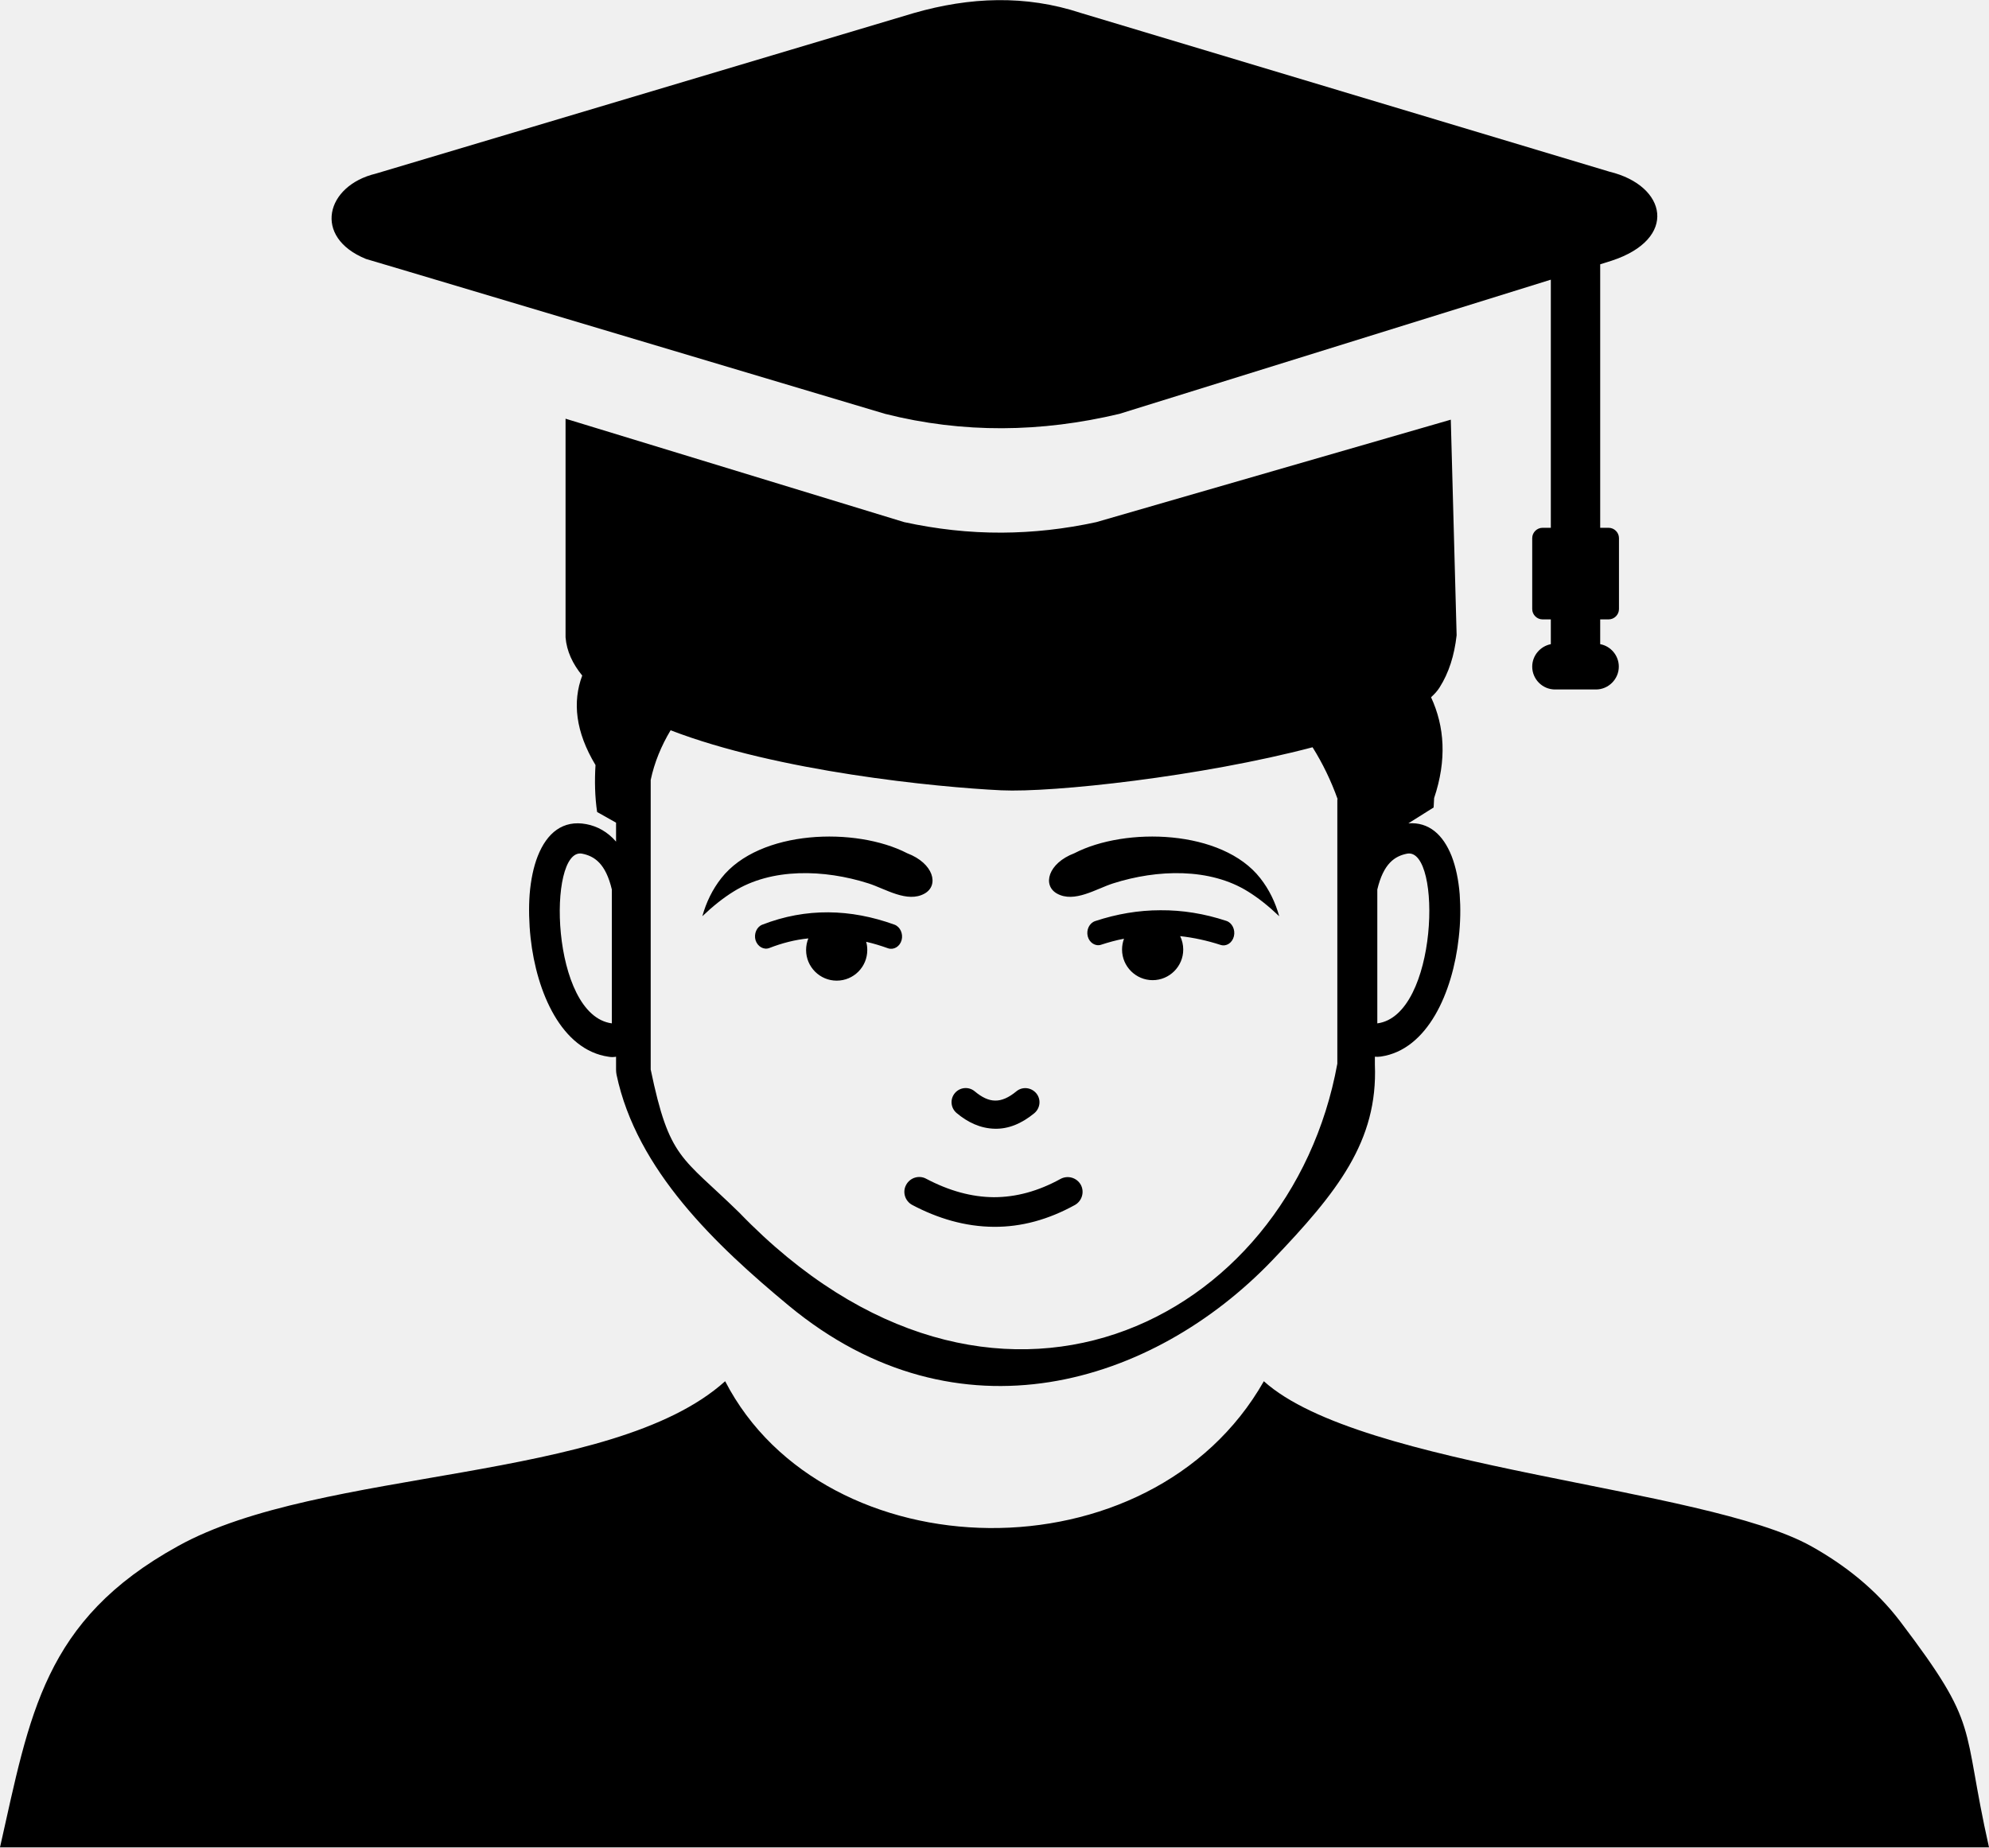
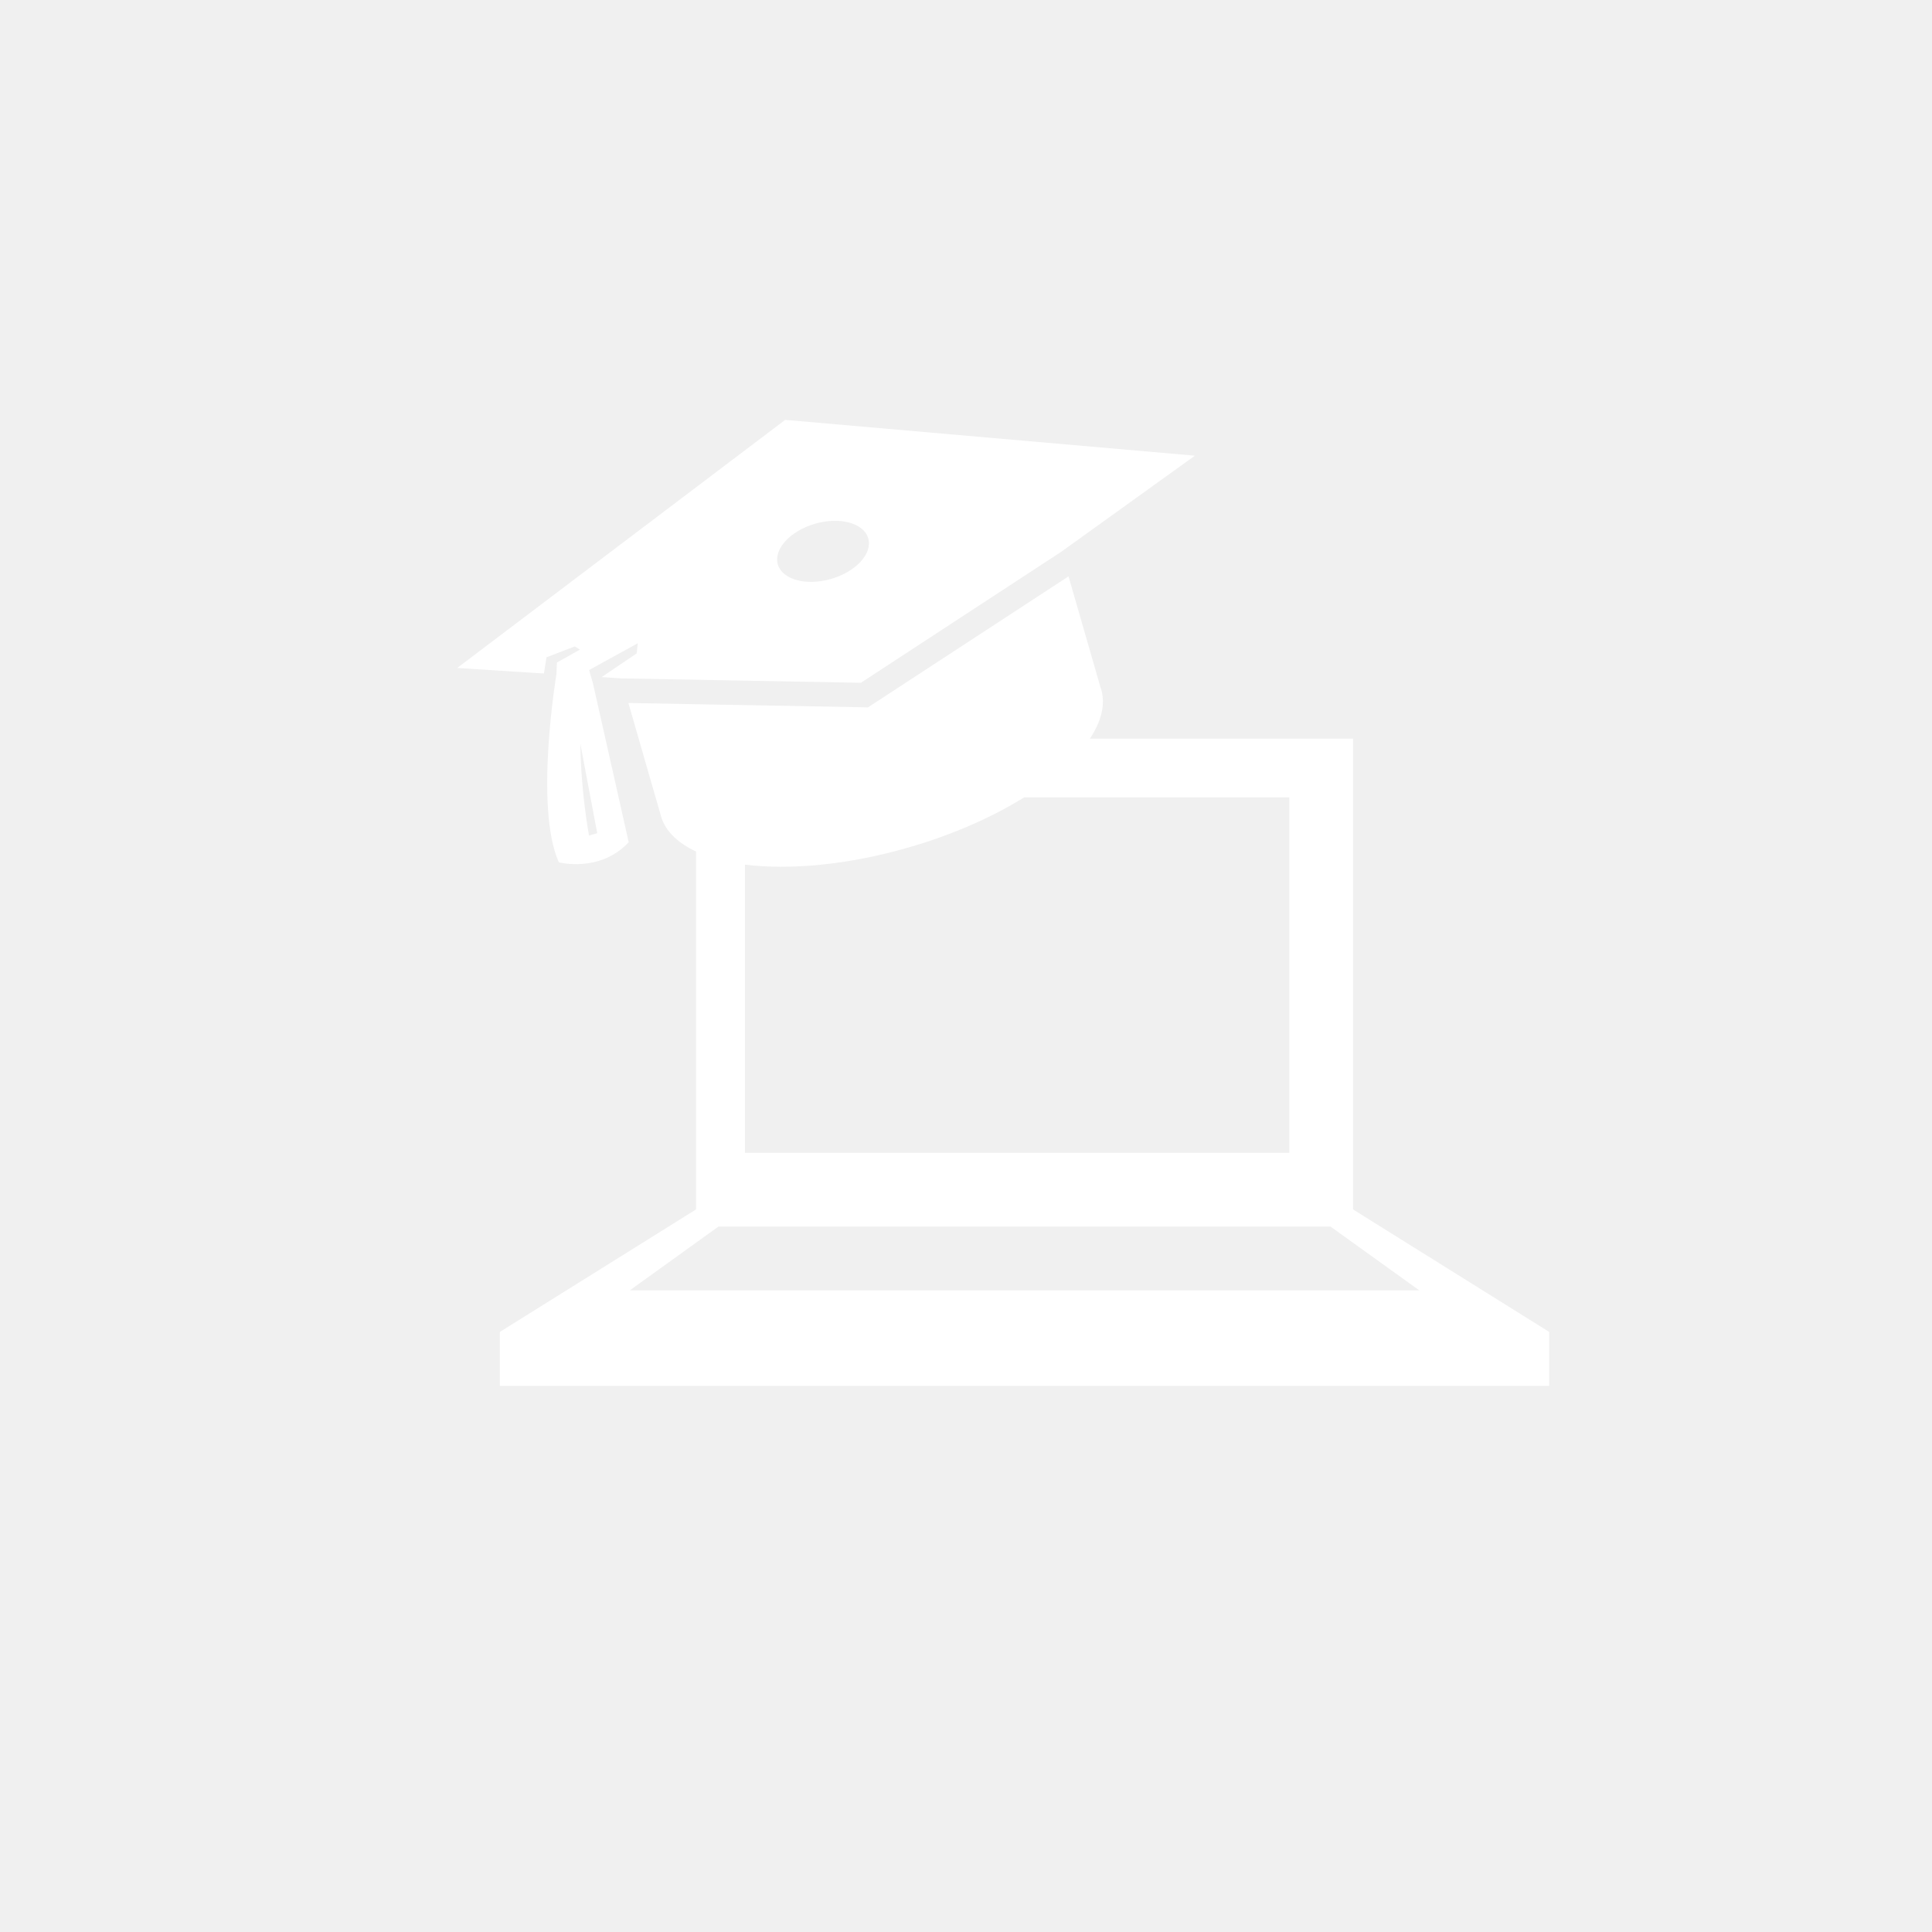
- <svg xmlns="http://www.w3.org/2000/svg" version="1.1" id="Layer_1" x="0px" y="0px" viewBox="0 0 122.88 114.14" style="enable-background:new 0 0 122.88 114.14" xml:space="preserve">
-   <style type="text/css">
- 	.st0{fill-rule:evenodd;clip-rule:evenodd;}
- </style>
+ <svg xmlns="http://www.w3.org/2000/svg" xmlns:xlink="http://www.w3.org/1999/xlink" version="1.1" preserveAspectRatio="xMidYMid meet" viewBox="0 0 150 150" width="150" height="150">
+   <defs>
+     <path d="M44.62 50.19L45.03 50.43L43.24 51.44C43.22 51.99 43.2 52.29 43.2 52.35C43.2 52.35 41.47 62.69 43.39 66.95C43.39 66.95 46.57 67.79 48.81 65.39C48.63 64.56 47.7 60.44 46.03 53.03L45.74 52.02L49.52 49.94L49.43 50.73L46.71 52.57L48.24 52.67L66.84 53.01L82.41 42.83L92.77 35.38L60.96 32.6L35.5 51.86L42.23 52.29L42.43 51.03L44.62 50.19ZM67.41 41.8C67.75 42.98 66.46 44.39 64.52 44.95C62.58 45.51 60.73 45 60.39 43.82C60.05 42.63 61.35 41.22 63.29 40.66C65.22 40.11 67.07 40.61 67.41 41.8ZM45.73 64.87C45.73 64.87 45.09 61.46 45.06 57.74C45.14 58.2 45.58 60.52 46.37 64.69C45.98 64.8 45.77 64.86 45.73 64.87Z" id="cMbDX8hyX" />
+     <path d="M105.05 93.9L105.05 57.35C92.79 57.35 85.98 57.35 84.62 57.35C85.5 56.02 85.84 54.71 85.5 53.53C85.49 53.49 85.47 53.46 85.46 53.43C85.3 52.85 84.46 49.96 82.96 44.75L67.39 54.92L48.79 54.58L50.28 59.76C50.91 61.92 51.25 63.13 51.32 63.37C51.66 64.54 52.63 65.45 54.04 66.11C54.04 67.96 54.04 77.22 54.04 93.9L38.81 103.41L38.81 107.6L120.28 107.6L120.28 103.41L105.05 93.9ZM79.51 61.91C80.89 61.91 87.75 61.91 100.1 61.91L100.1 89.51L57.84 89.51C57.84 76.08 57.84 68.62 57.84 67.13C61.32 67.56 65.82 67.16 70.53 65.8C73.97 64.81 77.05 63.44 79.51 61.91ZM103.3 95.23L110.19 100.18L48.9 100.18L55.78 95.23L103.3 95.23Z" id="a1FXl2uMG" />
+   </defs>
  <g>
-     <path class="st0" d="M85.09,63.23v-8.27c0.38-1.6,1.07-2.07,1.86-2.22C89.09,52.41,88.85,62.74,85.09,63.23L85.09,63.23 L85.09,63.23L85.09,63.23z M89.99,39.25l-0.36-13.32l-21.9,6.33c-1.97,0.43-3.92,0.64-5.83,0.65c-2.05,0.01-4.06-0.22-6.04-0.65 l-20.92-6.39v13.51c0.07,0.86,0.44,1.64,1.03,2.36c-0.61,1.62-0.42,3.47,0.82,5.53c-0.06,0.98-0.04,1.95,0.1,2.9l1.17,0.66v1.17 c-0.52-0.6-1.15-0.95-1.84-1.08c-1.43-0.27-2.43,0.53-3,1.98c-0.26,0.66-0.43,1.48-0.5,2.37c-0.06,0.83-0.04,1.75,0.06,2.68 c0.37,3.38,1.92,6.92,4.81,7.34c0.16,0.03,0.32,0.03,0.47,0v0.8c0,0.1,0.01,0.21,0.03,0.31c1.24,5.9,6.14,10.54,10.64,14.27 c10.47,8.67,22.53,4.86,29.87-2.8c4.03-4.21,6.53-7.36,6.34-12.09c0-0.02,0-0.04,0-0.06v-0.43c0.12,0.01,0.24,0.01,0.37-0.01 c2.88-0.42,4.44-3.95,4.81-7.34c0.11-0.93,0.12-1.85,0.06-2.68c-0.07-0.89-0.24-1.7-0.5-2.37c-0.53-1.33-1.41-2.11-2.67-2.02 l1.56-0.98c0.01-0.2,0.02-0.39,0.03-0.58c0.79-2.35,0.65-4.42-0.19-6.23c0.22-0.2,0.4-0.4,0.53-0.61 C89.51,41.57,89.85,40.5,89.99,39.25L89.99,39.25z M41.43,45.12c6.61,2.55,16.44,3.52,20.43,3.71c3.18,0.15,12.37-0.85,19.23-2.66 c0.62,0.99,1.14,2.06,1.55,3.21h-0.02v16.34c-2.92,16.06-21.32,25.4-36.95,9.2c-3.57-3.49-4.31-3.27-5.47-8.84V48.19 C40.43,47.1,40.86,46.07,41.43,45.12L41.43,45.12z M98.86,16.33v16.28h0.52c0.35,0,0.64,0.29,0.64,0.64v4.38 c0,0.35-0.29,0.64-0.64,0.64h-0.52v1.53c0.65,0.12,1.15,0.7,1.15,1.39v0c0,0.77-0.64,1.41-1.41,1.41h-2.53 c-0.78,0-1.41-0.64-1.41-1.41v0c0-0.69,0.5-1.26,1.15-1.39v-1.53H95.3c-0.35,0-0.64-0.29-0.64-0.64v-4.38 c0-0.35,0.29-0.64,0.64-0.64h0.51V17.28l-26.65,8.29c-4.83,1.15-9.65,1.22-14.48,0l-29.41-8.78l-2.66-0.79 c-3.31-1.35-2.48-4.53,0.6-5.27l33.27-9.93c3.43-0.98,6.86-1.13,10.29,0l32.67,9.81c3.55,0.86,4.25,4.15,0.12,5.5L98.86,16.33 L98.86,16.33z M44.8,85.34c6.13,11.86,26.28,12.33,33.28,0c6.01,5.41,27.19,6.5,33.81,10.19c2.09,1.17,3.99,2.66,5.51,4.66 c4.99,6.58,3.74,6.22,5.48,13.95H0c1.85-8.2,2.69-14.03,10.99-18.61C19.81,90.62,37.77,91.67,44.8,85.34L44.8,85.34z M66.37,52.72 c-1.63,0.62-1.98,1.98-1.07,2.49c1.07,0.6,2.43-0.3,3.47-0.63c2.73-0.87,5.98-0.97,8.34,0.51c0.63,0.39,1.27,0.9,1.92,1.52 c-0.24-0.86-0.62-1.65-1.17-2.35C75.51,51.25,69.54,51.08,66.37,52.72L66.37,52.72L66.37,52.72L66.37,52.72z M56.05,52.72 c1.63,0.62,1.98,1.98,1.07,2.49c-1.07,0.6-2.43-0.3-3.47-0.63c-2.73-0.87-5.98-0.97-8.34,0.51c-0.63,0.39-1.27,0.9-1.92,1.52 c0.24-0.86,0.62-1.65,1.17-2.35C46.92,51.25,52.88,51.08,56.05,52.72L56.05,52.72L56.05,52.72L56.05,52.72z M47.54,58.57 c-0.35,0.14-0.73-0.08-0.86-0.47c-0.12-0.4,0.07-0.84,0.42-0.97c2.7-1.05,5.45-0.98,8.16,0c0.35,0.13,0.55,0.56,0.44,0.96 c-0.11,0.4-0.49,0.62-0.84,0.5c-0.45-0.16-0.9-0.3-1.35-0.4c0.05,0.16,0.07,0.33,0.07,0.51c0,1.04-0.84,1.89-1.89,1.89 c-1.04,0-1.89-0.85-1.89-1.89c0-0.26,0.05-0.5,0.14-0.72C49.12,58.06,48.31,58.27,47.54,58.57L47.54,58.57L47.54,58.57z M69.32,58.67c0,1.04,0.85,1.89,1.89,1.89c1.04,0,1.89-0.85,1.89-1.89c0-0.3-0.07-0.58-0.19-0.83c0.82,0.09,1.66,0.27,2.49,0.54 c0.36,0.12,0.73-0.12,0.83-0.53s-0.11-0.83-0.46-0.95c-1.36-0.45-2.72-0.67-4.08-0.66c-1.35,0-2.7,0.23-4.03,0.67 c-0.36,0.12-0.56,0.54-0.46,0.94c0.1,0.4,0.48,0.64,0.83,0.52c0.46-0.15,0.93-0.28,1.41-0.37C69.36,58.22,69.32,58.44,69.32,58.67 L69.32,58.67z M59.1,68.77c-0.37-0.31-0.42-0.86-0.11-1.23s0.86-0.42,1.23-0.11C60.66,67.8,61.08,68,61.48,68 c0.4,0.01,0.84-0.18,1.31-0.57c0.37-0.31,0.92-0.25,1.23,0.12c0.31,0.37,0.25,0.92-0.12,1.23c-0.8,0.66-1.62,0.98-2.44,0.96 C60.56,69.72,59.78,69.34,59.1,68.77L59.1,68.77L59.1,68.77z M56.36,74.45c-0.45-0.24-0.62-0.8-0.38-1.24 c0.24-0.45,0.8-0.62,1.24-0.38c1.42,0.75,2.81,1.13,4.18,1.14c1.37,0,2.74-0.37,4.12-1.13c0.45-0.24,1-0.08,1.25,0.36 c0.24,0.44,0.08,1-0.36,1.25c-1.65,0.91-3.31,1.36-5,1.35C59.62,75.79,57.93,75.28,56.36,74.45L56.36,74.45L56.36,74.45z M37.8,63.23v-8.27c-0.38-1.6-1.07-2.07-1.86-2.22C33.81,52.41,34.01,62.73,37.8,63.23L37.8,63.23L37.8,63.23L37.8,63.23z" />
+     <g>
+       <g>
+         <use xlink:href="#cMbDX8hyX" opacity="1" fill="#ffffff" fill-opacity="1" />
+         <g>
+           <use xlink:href="#cMbDX8hyX" opacity="1" fill-opacity="0" stroke="#000000" stroke-width="1" stroke-opacity="0" />
+         </g>
+       </g>
+       <g>
+         <use xlink:href="#a1FXl2uMG" opacity="1" fill="#ffffff" fill-opacity="1" />
+         <g>
+           <use xlink:href="#a1FXl2uMG" opacity="1" fill-opacity="0" stroke="#000000" stroke-width="1" stroke-opacity="0" />
+         </g>
+       </g>
+     </g>
  </g>
</svg>
